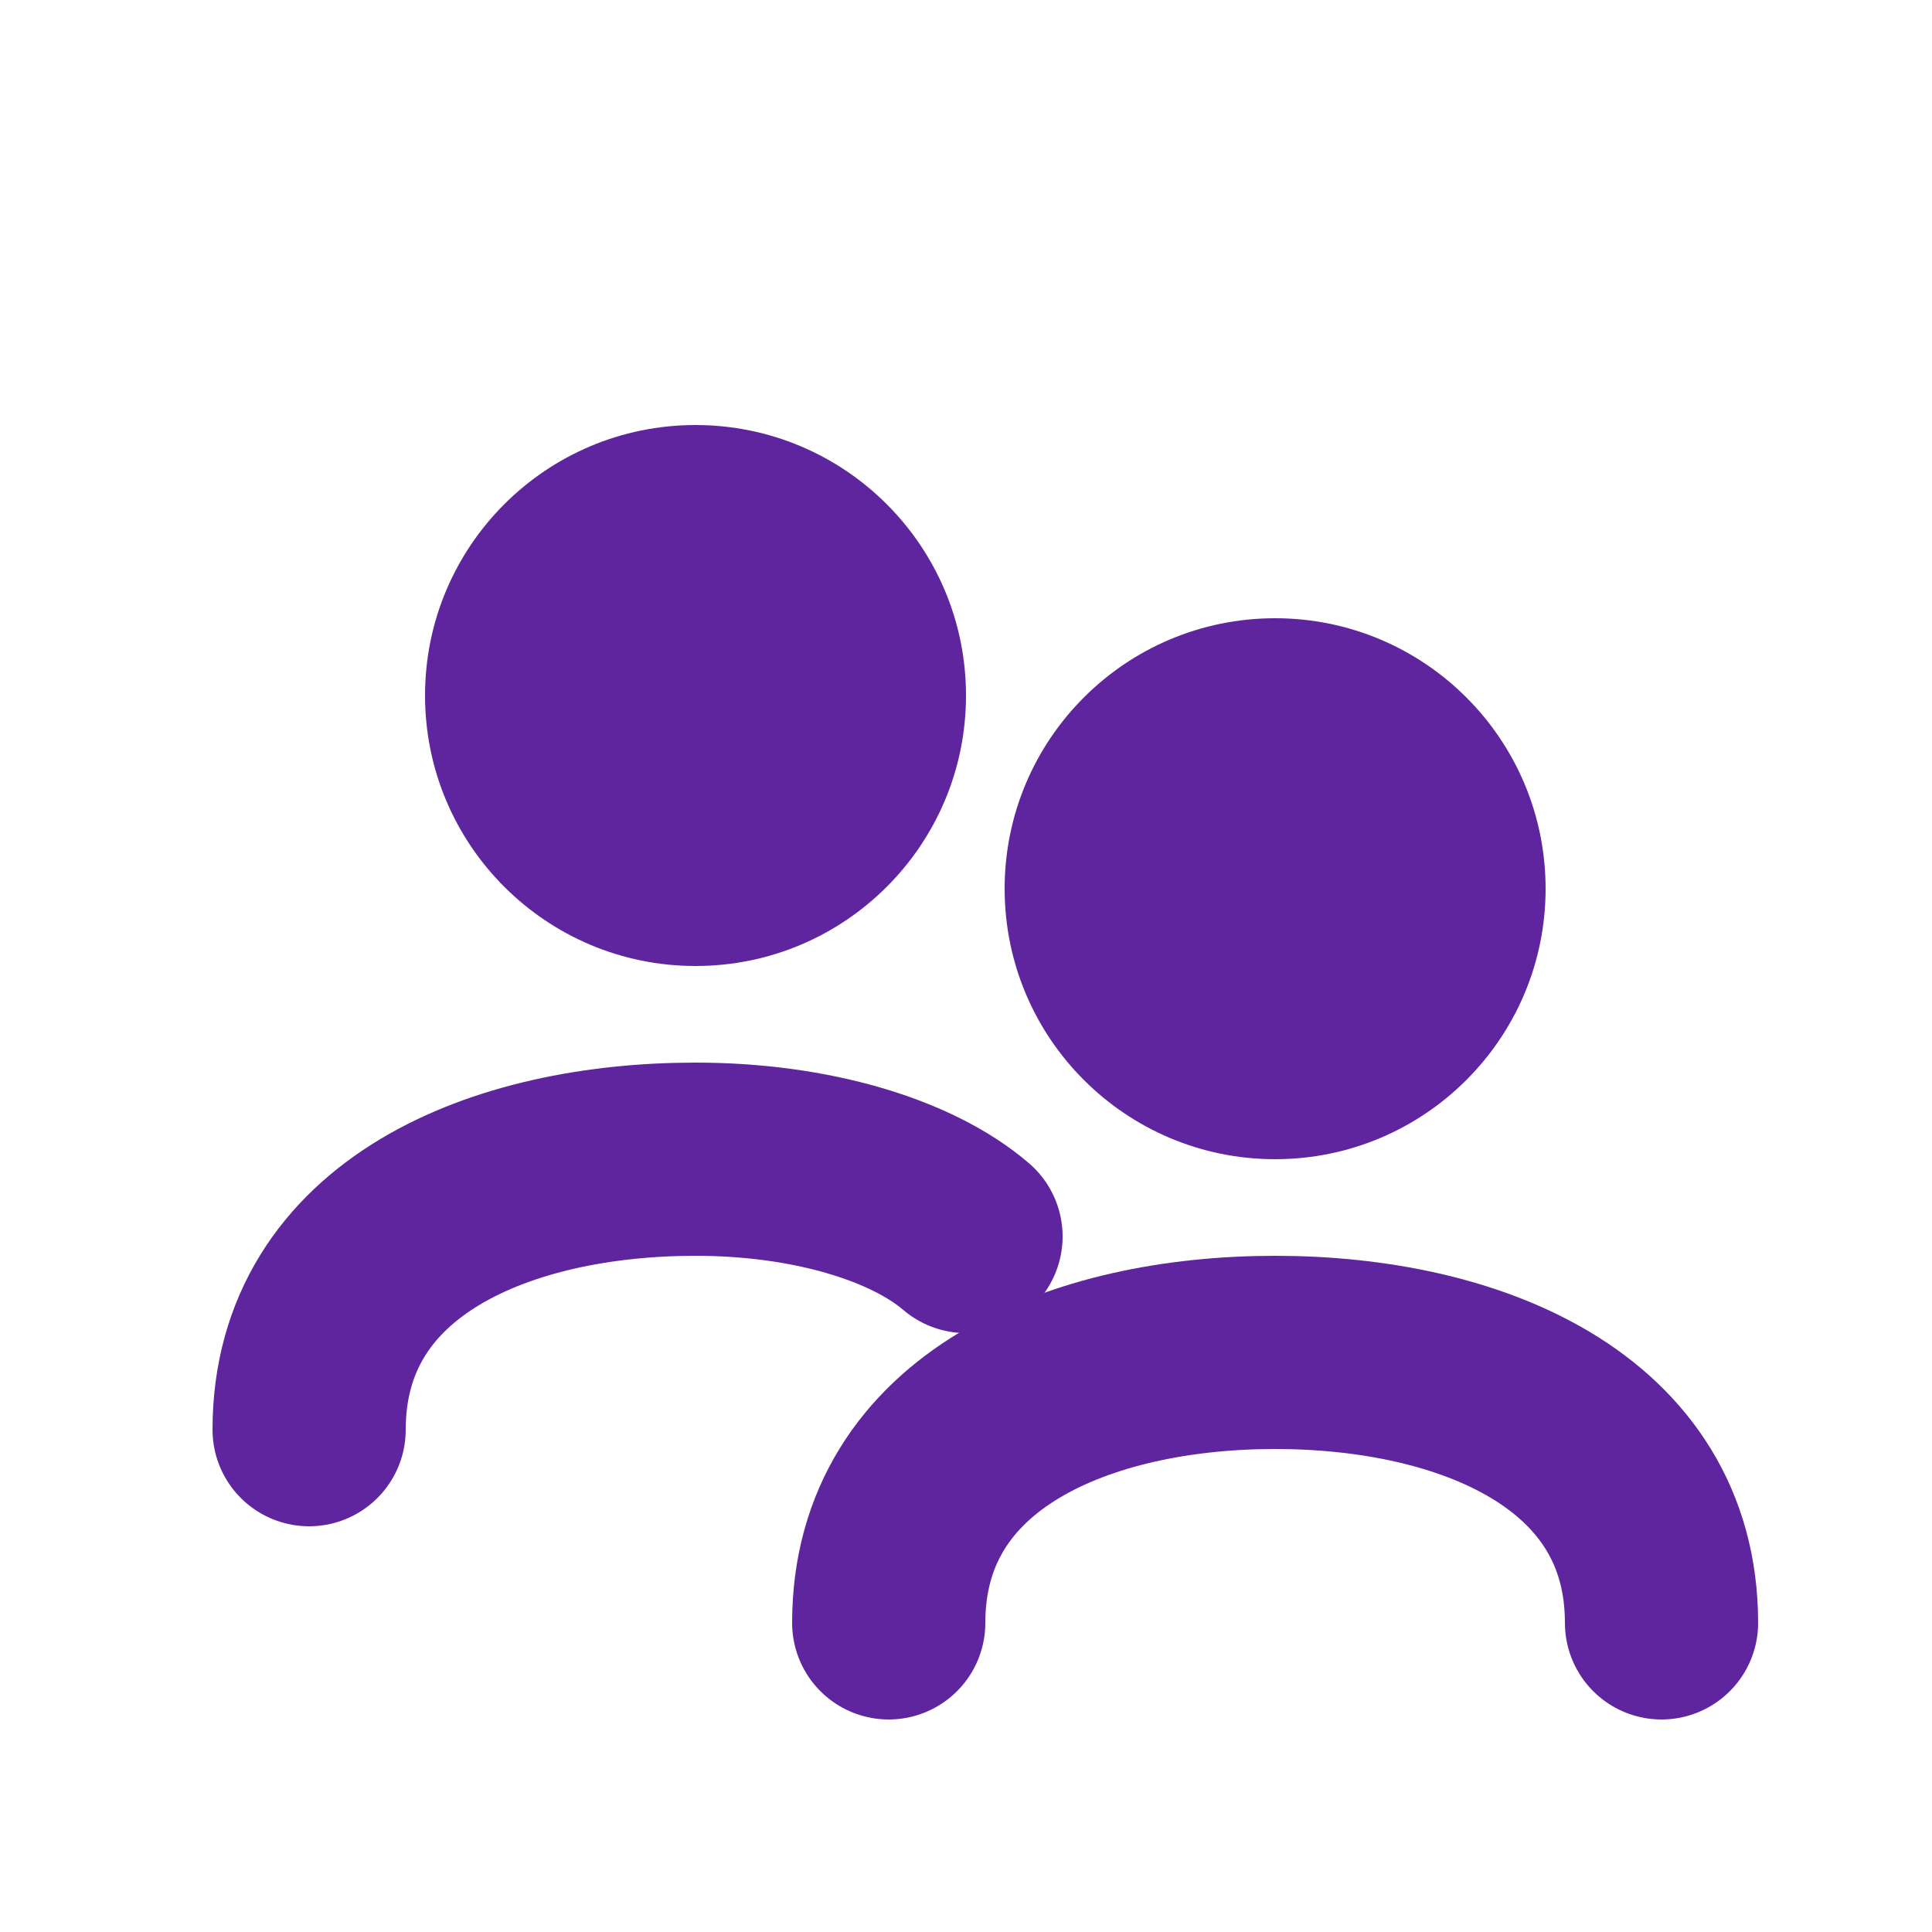
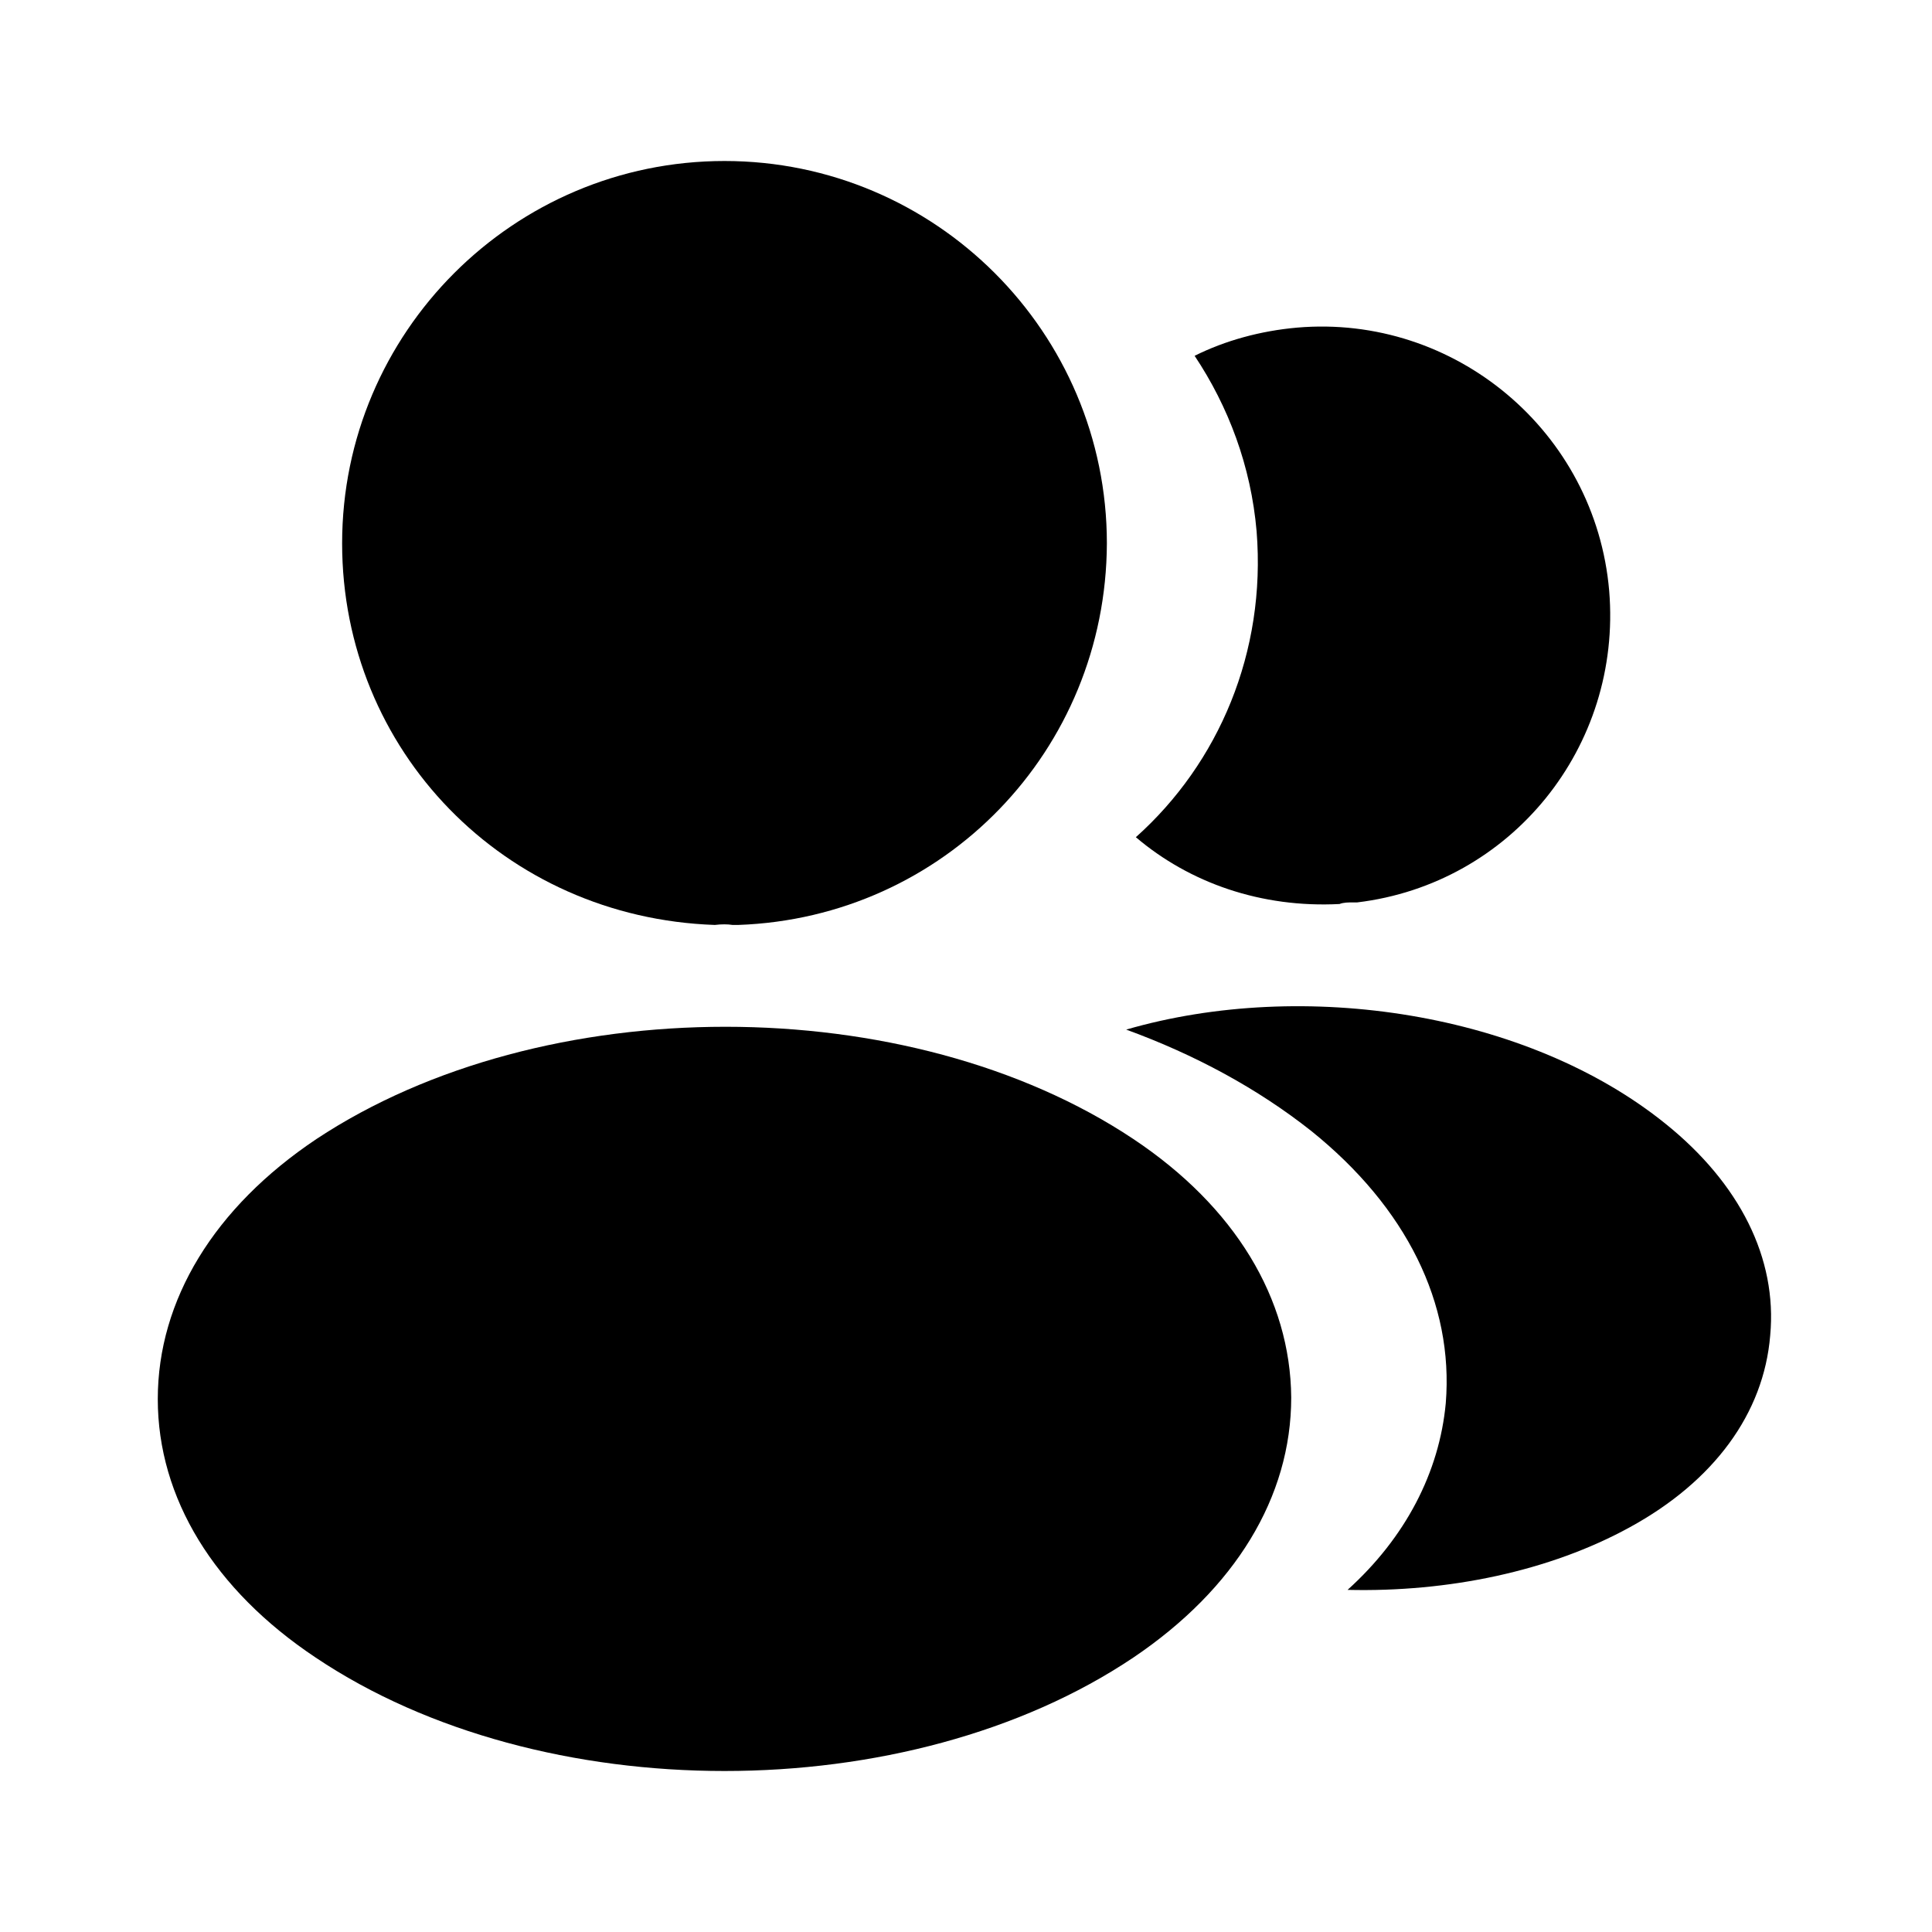
- <svg xmlns="http://www.w3.org/2000/svg" width="25" height="25" viewBox="0 0 25 25" fill="none">
-   <circle cx="9" cy="9" r="3.5" fill="#5F259E" />
-   <path d="M4 18.5C4 16 6.5 15 9 15C10.5 15 11.8 15.4 12.5 16" stroke="#5F259E" stroke-width="2.5" stroke-linecap="round" />
-   <circle cx="16.5" cy="11.5" r="3.5" fill="#5F259E" />
-   <path d="M11.5 21C11.5 18.5 14 17.5 16.5 17.5C19 17.5 21.5 18.5 21.5 21" stroke="#5F259E" stroke-width="2.5" stroke-linecap="round" />
+ <svg xmlns="http://www.w3.org/2000/svg" width="24" height="24" viewBox="0 0 24 24" fill="none">
+   <path d="M9 2C6.38 2 4.25 4.13 4.25 6.75C4.25 9.32 6.26 11.4 8.88 11.49C8.96 11.48 9.04 11.48 9.1 11.49C9.12 11.49 9.13 11.49 9.15 11.49C9.16 11.49 9.16 11.49 9.17 11.49C11.73 11.4 13.74 9.32 13.75 6.75C13.75 4.13 11.62 2 9 2Z" fill="black" />
+   <path d="M14.08 14.15C11.29 12.29 6.74 12.29 3.93 14.15C2.66 15 1.96 16.15 1.96 17.38C1.96 18.61 2.66 19.75 3.92 20.59C5.32 21.53 7.16 22 9 22C10.84 22 12.68 21.53 14.08 20.59C15.34 19.74 16.04 18.6 16.04 17.36C16.03 16.13 15.34 14.99 14.08 14.15Z" fill="black" />
+   <path d="M19.99 7.34C20.15 9.28 18.77 10.98 16.86 11.21C16.85 11.21 16.85 11.21 16.84 11.21H16.81C16.75 11.21 16.69 11.21 16.64 11.23C15.67 11.28 14.78 10.97 14.11 10.4C15.14 9.48 15.73 8.1 15.61 6.6C15.54 5.79 15.26 5.05 14.84 4.42C15.22 4.23 15.66 4.11 16.11 4.07C18.07 3.9 19.82 5.36 19.99 7.34Z" fill="black" />
+   <path d="M21.99 16.59C21.91 17.56 21.29 18.4 20.25 18.97C19.25 19.52 17.99 19.78 16.74 19.75C17.46 19.1 17.88 18.29 17.96 17.43C18.06 16.19 17.47 15 16.29 14.05C15.62 13.52 14.84 13.1 13.99 12.79C16.2 12.15 18.98 12.58 20.69 13.96C21.61 14.7 22.08 15.63 21.99 16.59Z" fill="black" />
</svg>
